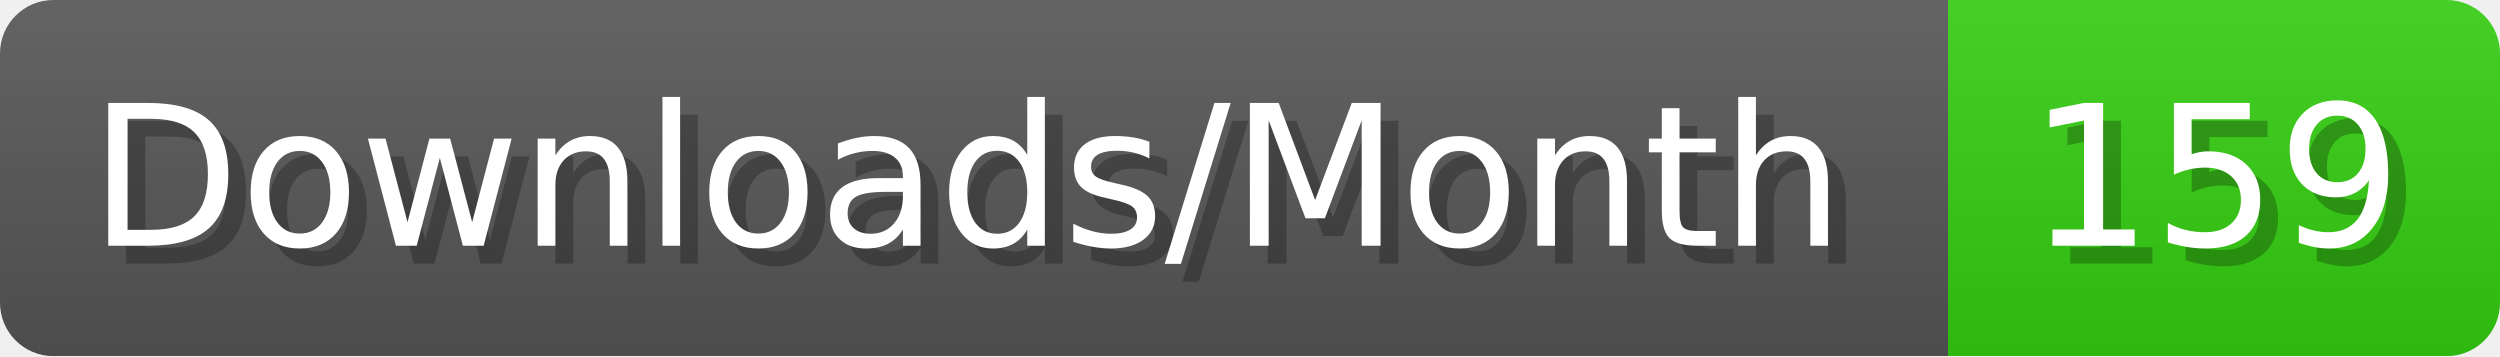
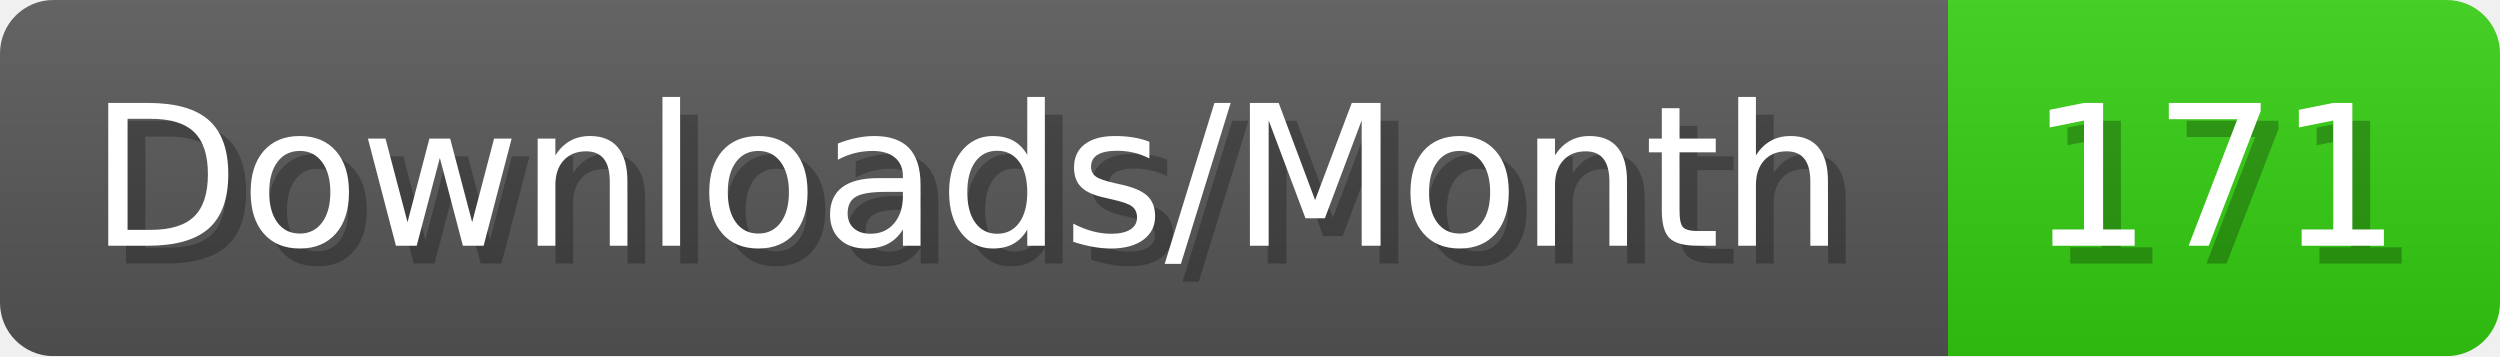
- <svg xmlns="http://www.w3.org/2000/svg" width="140.4" height="20" viewBox="0 0 1404 200" role="img" aria-label="Downloads/Month: 159">
+ <svg xmlns="http://www.w3.org/2000/svg" width="140.4" height="20" viewBox="0 0 1404 200" role="img" aria-label="Downloads/Month: 171">
  <linearGradient id="YlXUI" x2="0" y2="100%">
    <stop offset="0" stop-opacity=".1" stop-color="#EEE" />
    <stop offset="1" stop-opacity=".1" />
  </linearGradient>
  <mask id="JHhop">
    <rect width="1404" height="200" rx="30" fill="#FFF" />
  </mask>
  <g mask="url(#JHhop)">
    <rect width="1094" height="200" fill="#555" />
    <rect width="310" height="200" fill="#3C1" x="1094" />
    <rect width="1404" height="200" fill="url(#YlXUI)" />
  </g>
  <g aria-hidden="true" fill="#fff" text-anchor="start" font-family="Verdana,DejaVu Sans,sans-serif" font-size="110">
    <text x="60" y="148" textLength="994" fill="#000" opacity="0.25">Downloads/Month</text>
    <text x="50" y="138" textLength="994">Downloads/Month</text>
-     <text x="1149" y="148" textLength="210" fill="#000" opacity="0.25">159</text>
-     <text x="1139" y="138" textLength="210">159</text>
+     <text x="1149" y="148" textLength="210" fill="#000" opacity="0.25">171</text>
+     <text x="1139" y="138" textLength="210">171</text>
  </g>
</svg>
